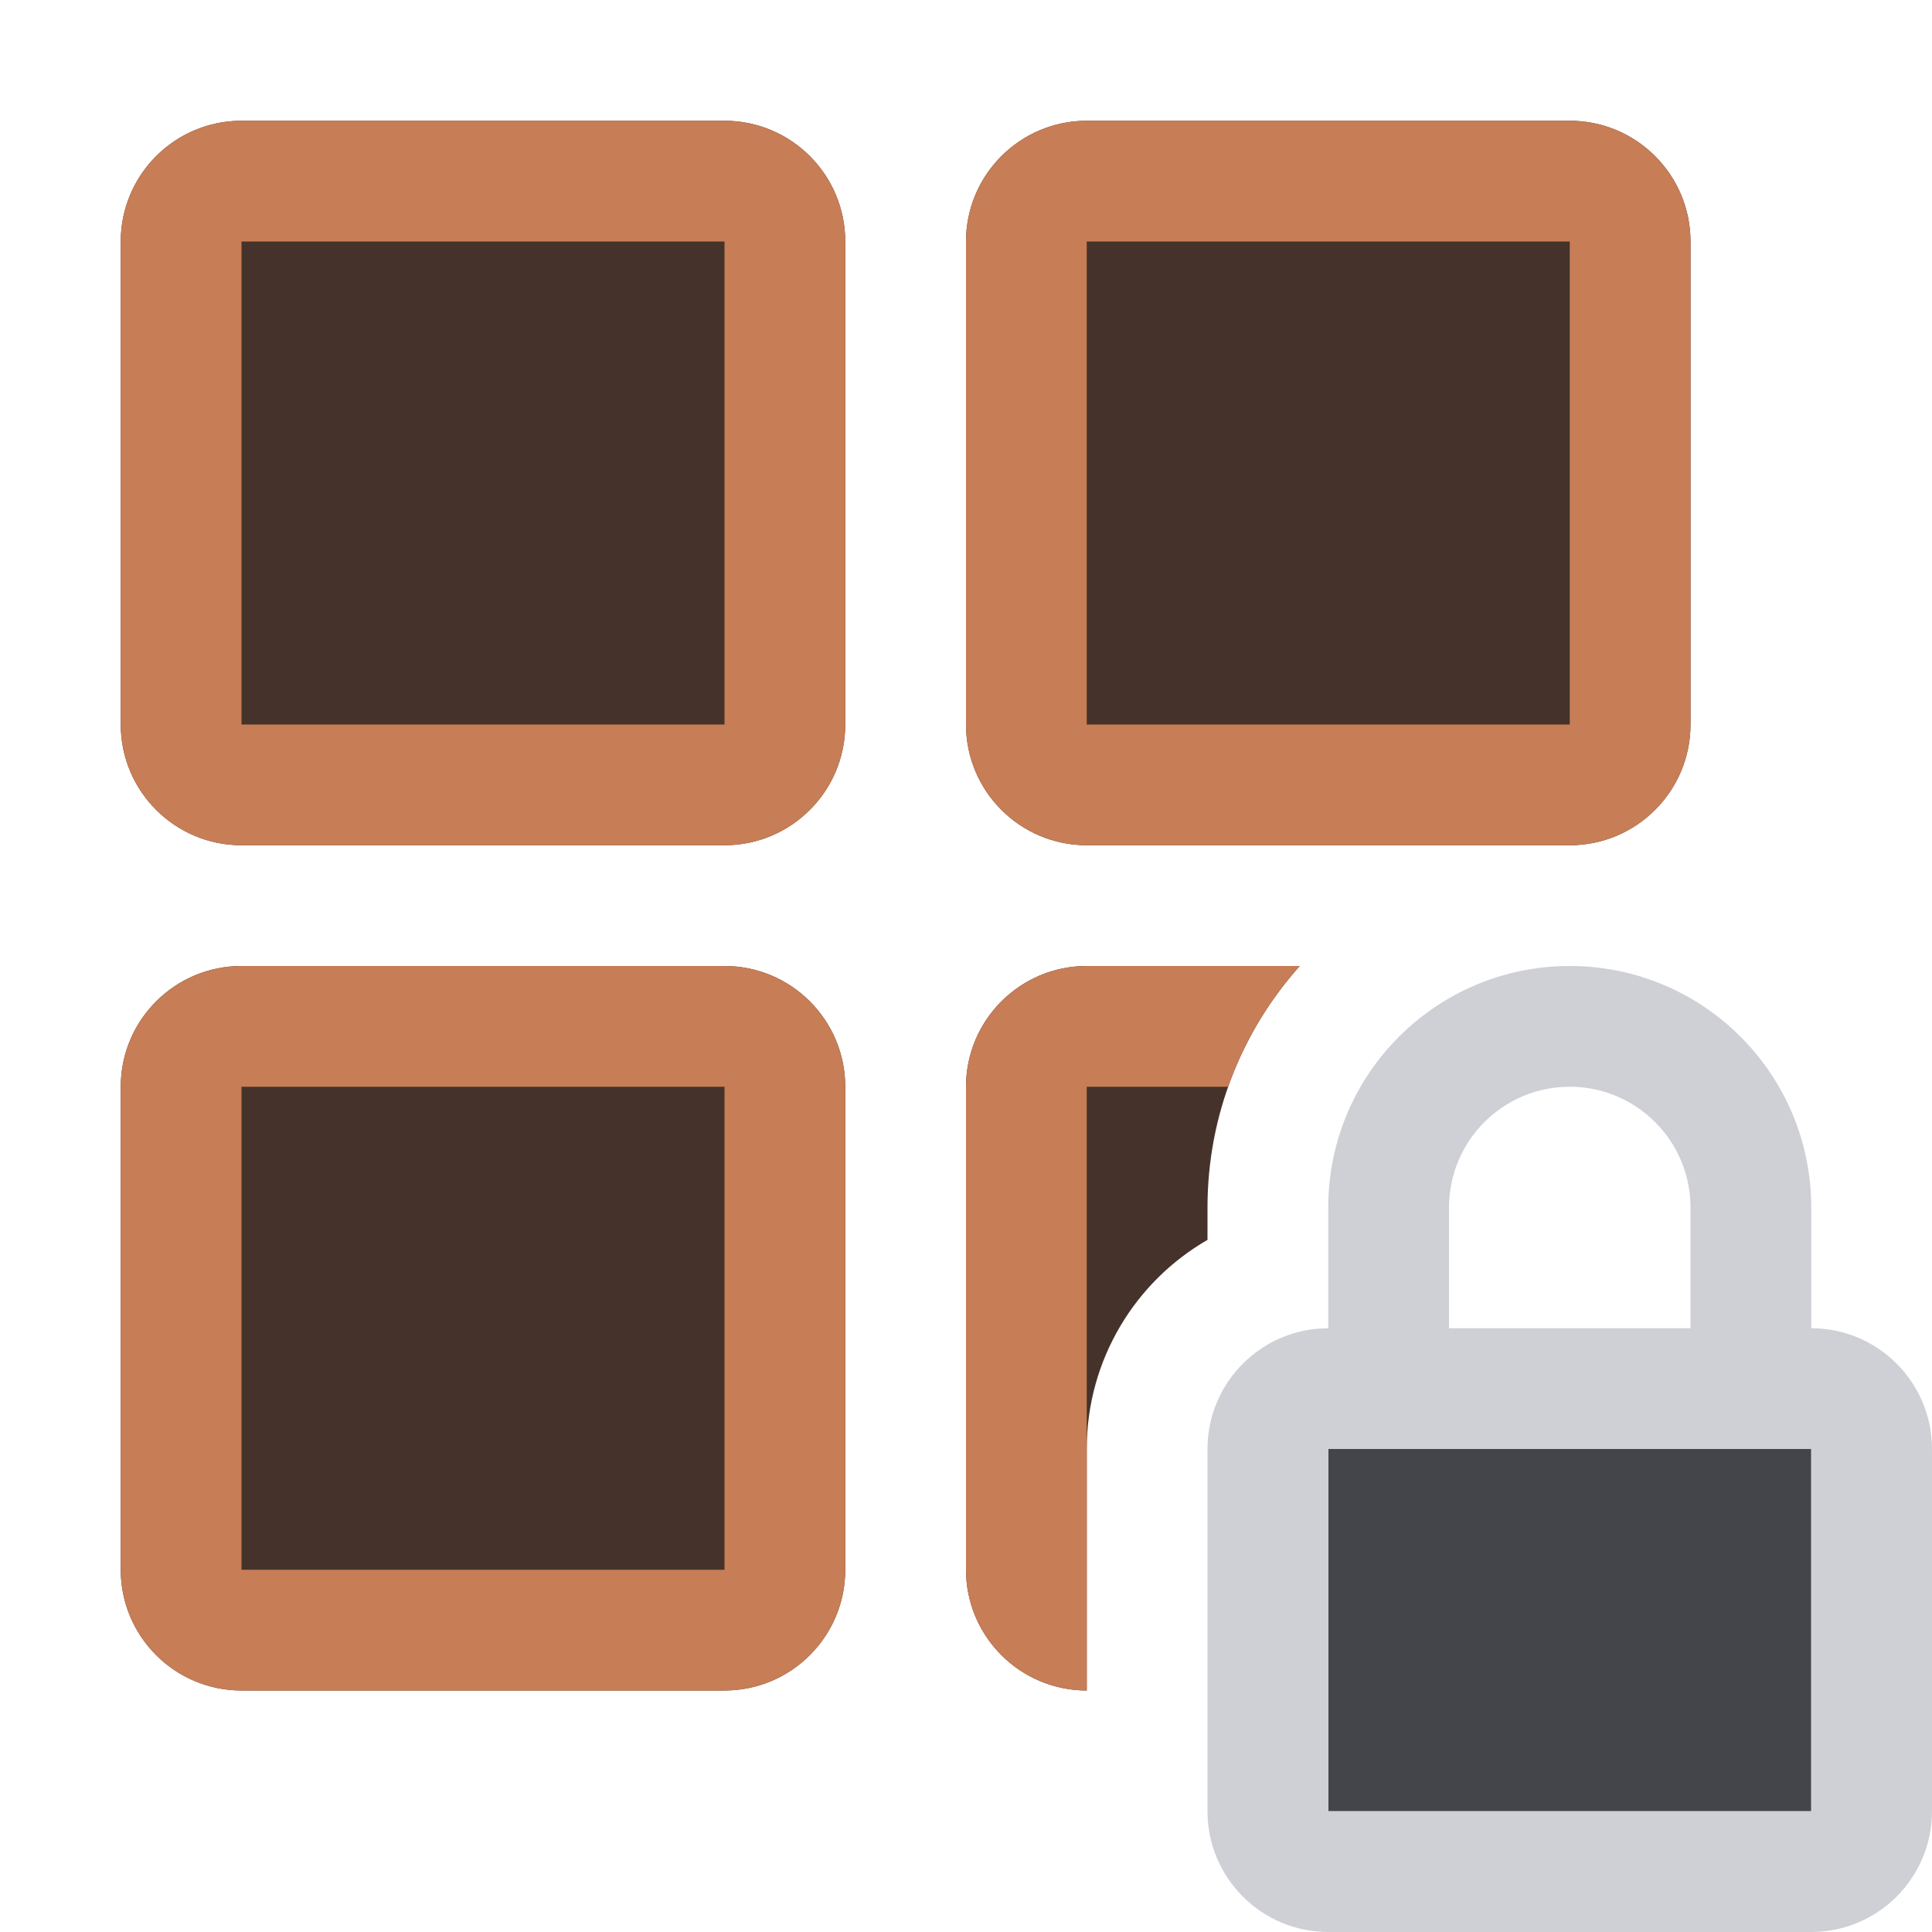
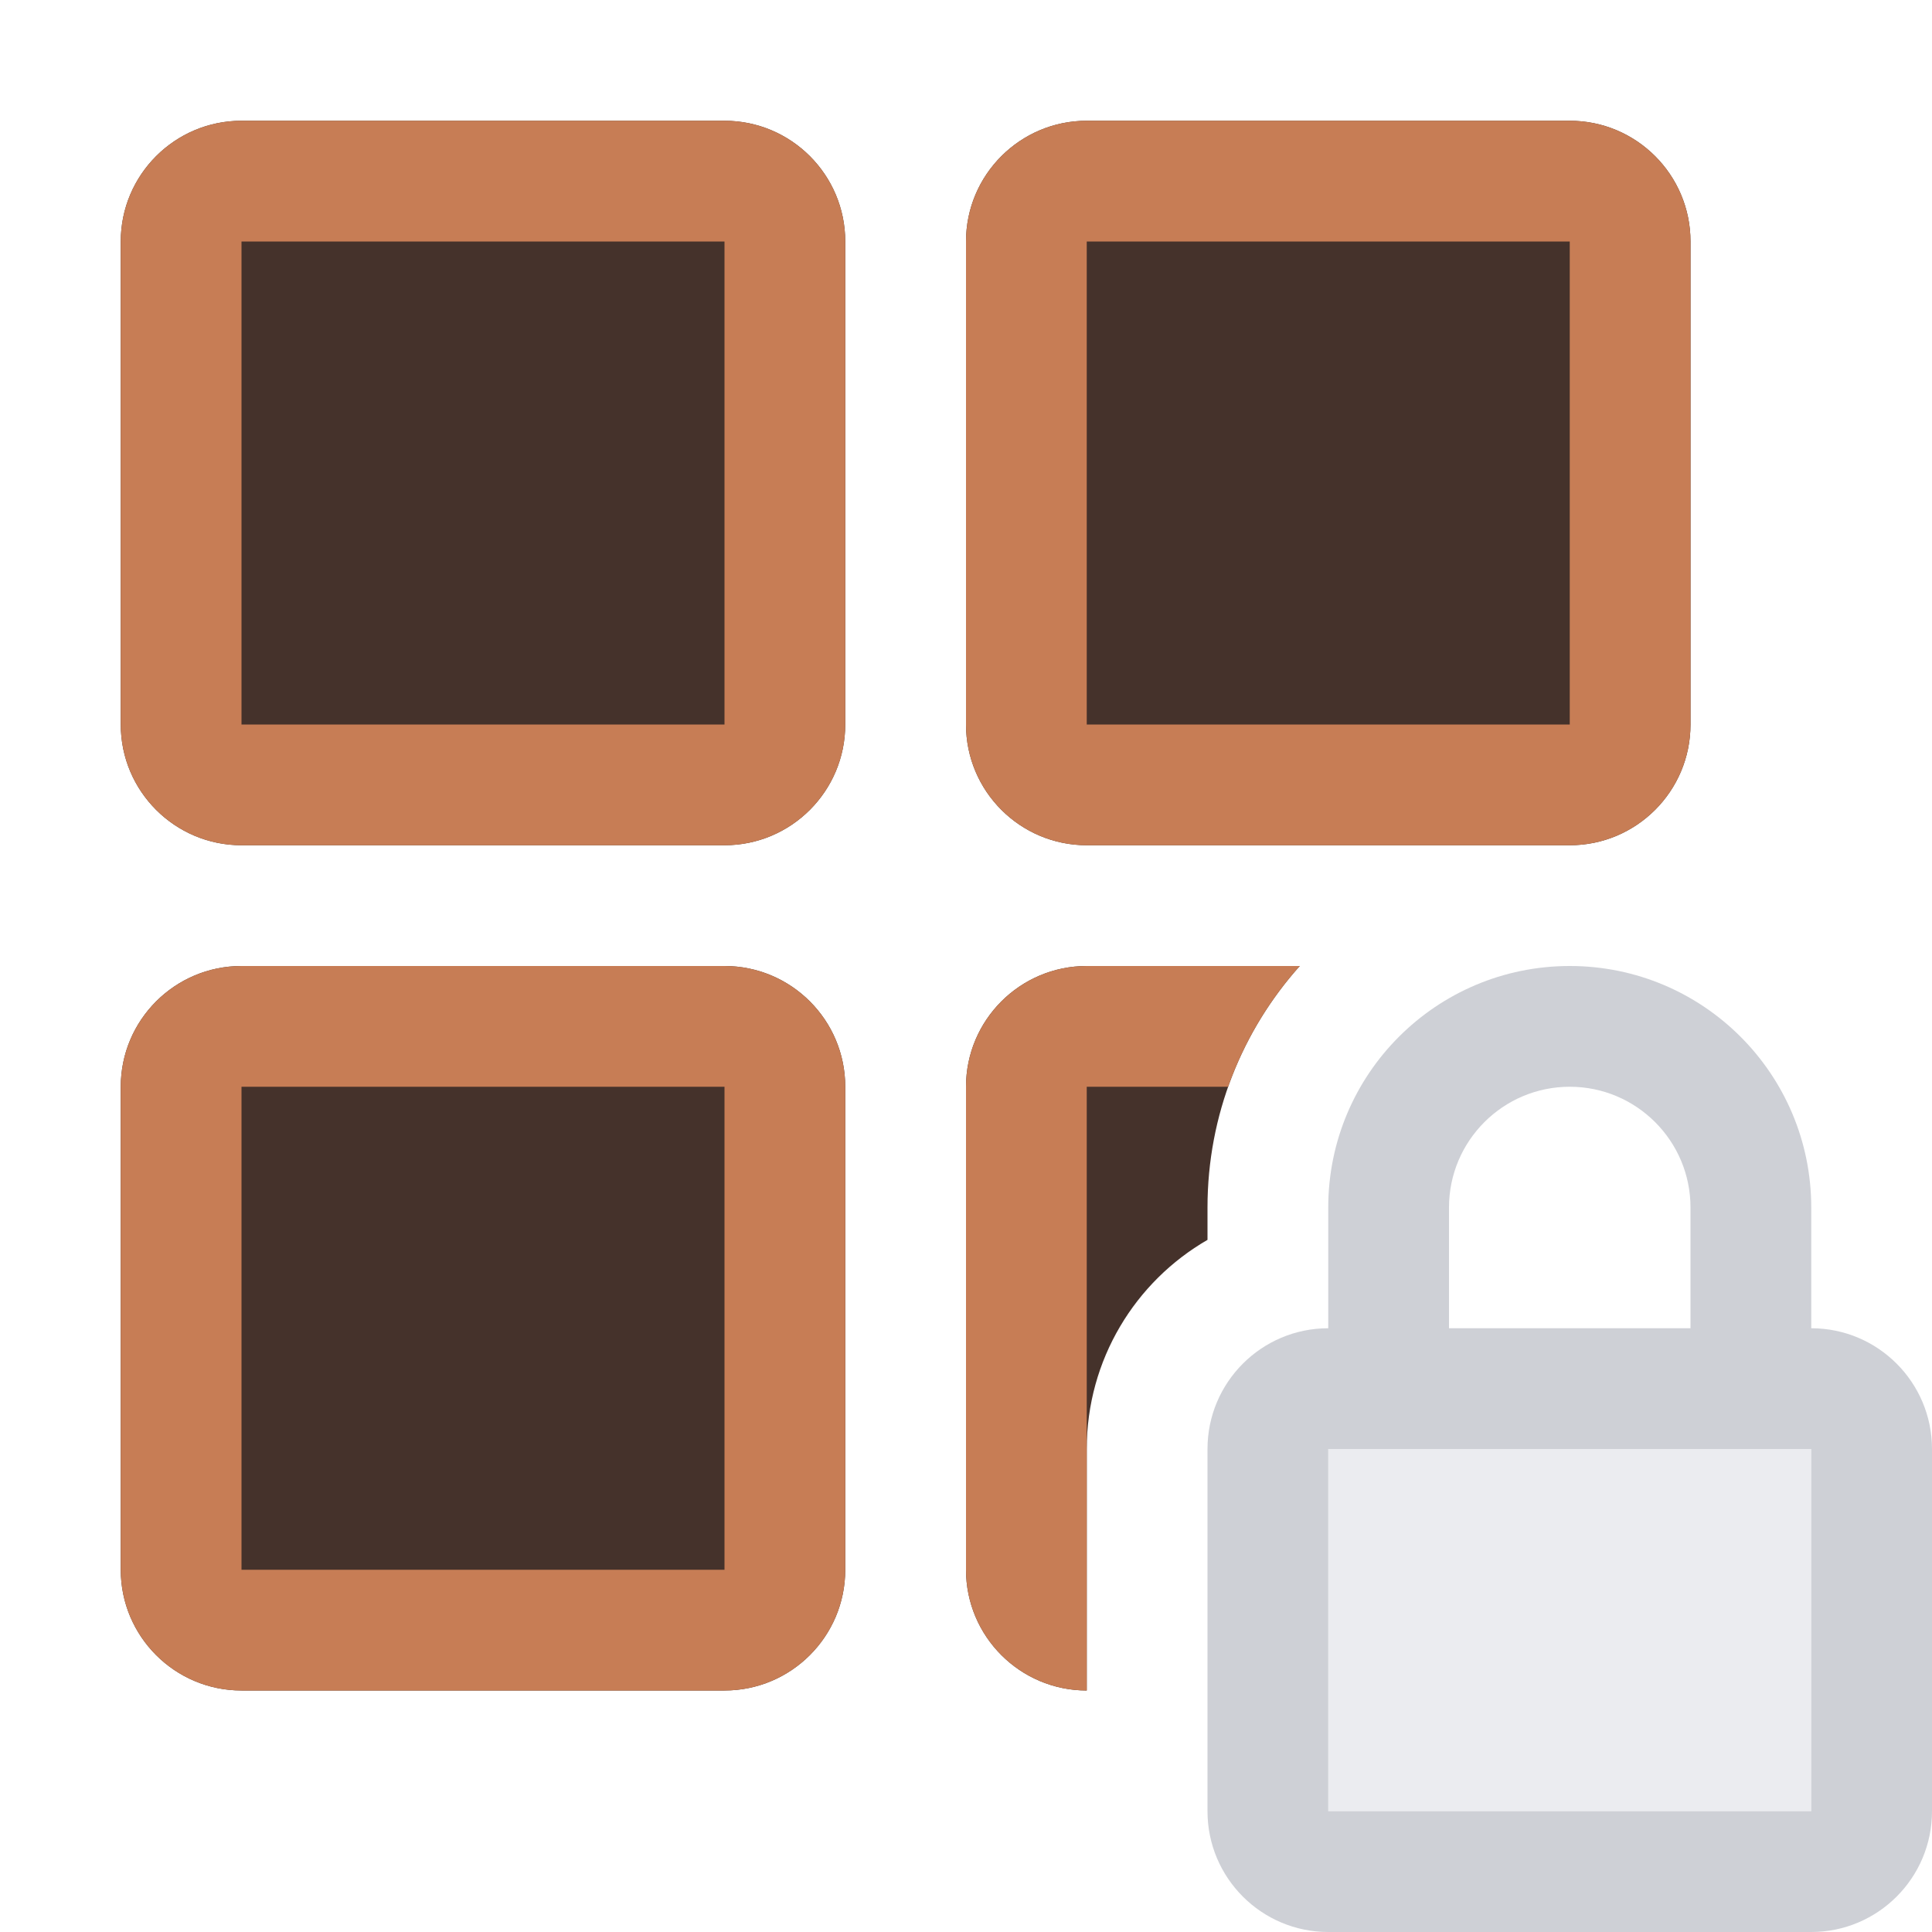
<svg xmlns="http://www.w3.org/2000/svg" width="16" height="16" viewBox="0 0 16 16" fill="none">
  <path d="M1 2C1 1.448 1.448 1 2 1H6C6.552 1 7 1.448 7 2V6C7 6.552 6.552 7 6 7H2C1.448 7 1 6.552 1 6V2Z" fill="#45322B" />
  <path d="M8 2C8 1.448 8.448 1 9 1H13C13.552 1 14 1.448 14 2V6C14 6.552 13.552 7 13 7H9C8.448 7 8 6.552 8 6V2Z" fill="#45322B" />
  <path d="M8 9C8 8.448 8.448 8 9 8H10.764C10.289 8.531 10 9.232 10 10V10.268C9.402 10.613 9 11.26 9 12L9 14C8.448 14 8 13.552 8 13V9Z" fill="#45322B" />
  <path d="M1 9C1 8.448 1.448 8 2 8H6C6.552 8 7 8.448 7 9V13C7 13.552 6.552 14 6 14H2C1.448 14 1 13.552 1 13V9Z" fill="#45322B" />
  <path fill-rule="evenodd" clip-rule="evenodd" d="M2 1C1.448 1 1 1.448 1 2V6C1 6.552 1.448 7 2 7H6C6.552 7 7 6.552 7 6V2C7 1.448 6.552 1 6 1H2ZM6 2H2L2 6H6V2Z" fill="#C77D55" />
  <path fill-rule="evenodd" clip-rule="evenodd" d="M9 1C8.448 1 8 1.448 8 2V6C8 6.552 8.448 7 9 7H13C13.552 7 14 6.552 14 6V2C14 1.448 13.552 1 13 1H9ZM13 2H9V6H13V2Z" fill="#C77D55" />
  <path d="M9 8C8.448 8 8 8.448 8 9V13C8 13.552 8.448 14 9 14V9H10.171C10.303 8.627 10.506 8.289 10.764 8H9Z" fill="#C77D55" />
  <path fill-rule="evenodd" clip-rule="evenodd" d="M2 8C1.448 8 1 8.448 1 9V13C1 13.552 1.448 14 2 14H6C6.552 14 7 13.552 7 13V9C7 8.448 6.552 8 6 8H2ZM6 9H2L2 13H6V9Z" fill="#C77D55" />
-   <rect x="11" y="12" width="4" height="3" fill="#43454A" />
+   <rect x="11" y="12" width="4" height="3" fill="#ebecf0" />
  <path fill-rule="evenodd" clip-rule="evenodd" d="M15 11V10C15 8.895 14.105 8 13 8C11.895 8 11 8.895 11 10V11C10.448 11 10 11.448 10 12V15C10 15.552 10.448 16 11 16H15C15.552 16 16 15.552 16 15V12C16 11.448 15.552 11 15 11ZM12 10C12 9.448 12.448 9 13 9C13.552 9 14 9.448 14 10V11H12V10ZM11 15L11 12H15V15H11Z" fill="#CED0D6" />
</svg>
